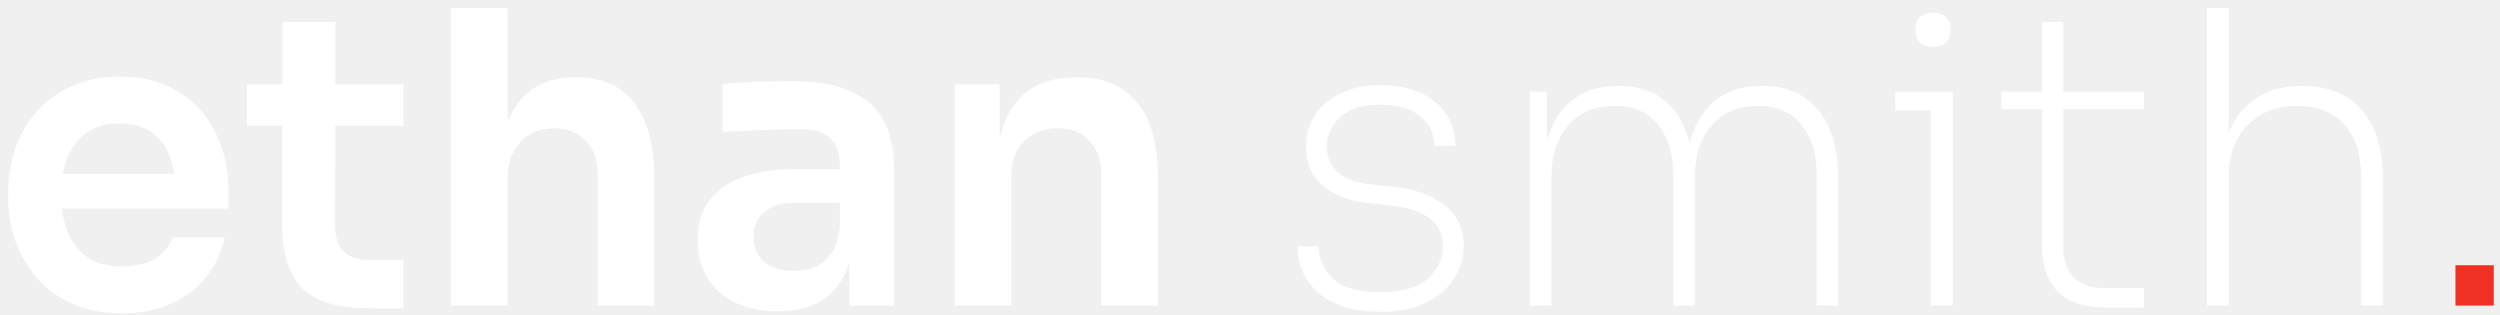
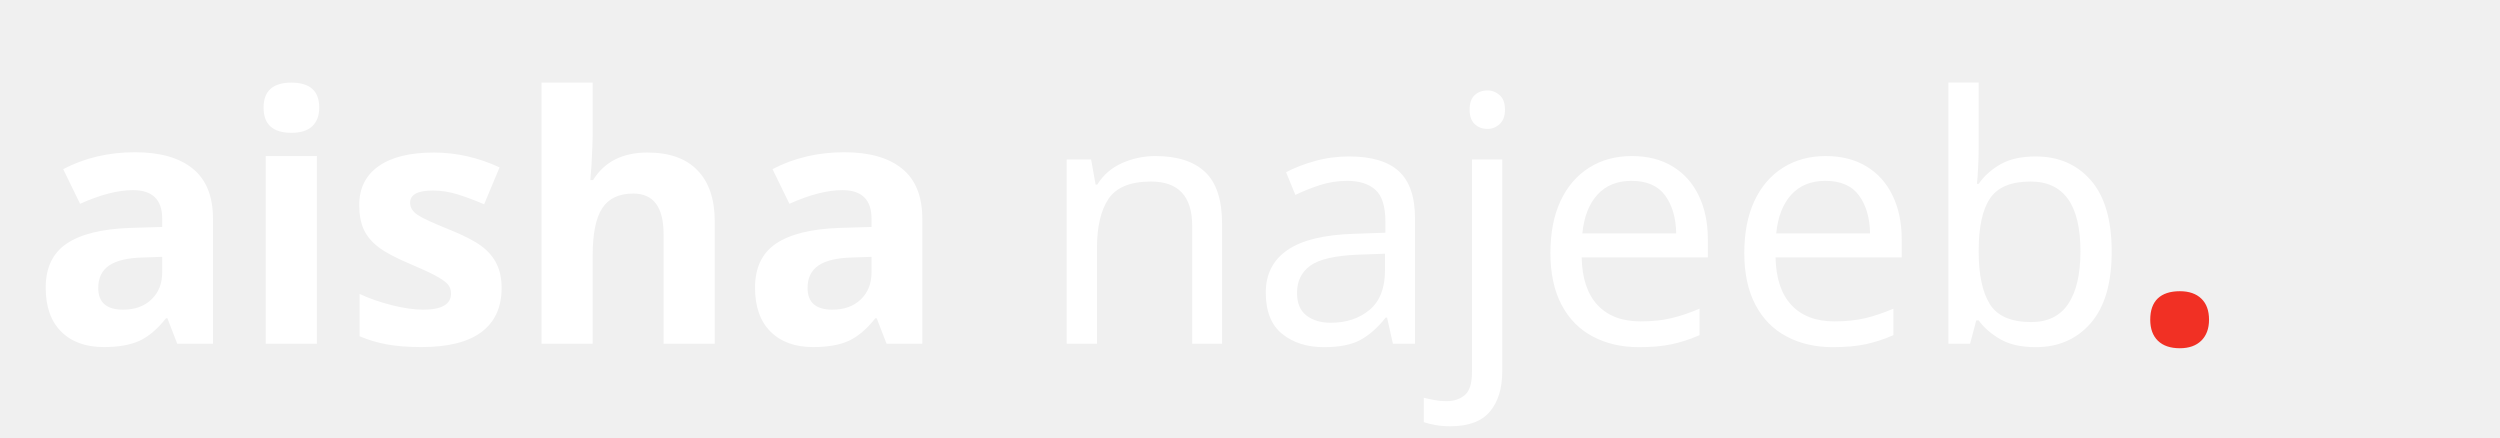
- <svg xmlns="http://www.w3.org/2000/svg" width="270" height="34" viewBox="0 0 270 34" fill="none">
-   <path d="M13.168 33.836C11.115 33.836 9.311 33.484 7.756 32.78C6.231 32.076 4.955 31.137 3.928 29.964C2.931 28.761 2.168 27.427 1.64 25.96C1.141 24.493 0.892 22.997 0.892 21.472V20.636C0.892 19.052 1.141 17.527 1.64 16.06C2.168 14.564 2.931 13.244 3.928 12.1C4.955 10.927 6.216 10.003 7.712 9.328C9.208 8.624 10.939 8.272 12.904 8.272C15.485 8.272 17.641 8.844 19.372 9.988C21.132 11.103 22.452 12.584 23.332 14.432C24.212 16.251 24.652 18.216 24.652 20.328V22.528H3.488V18.788H20.824L18.932 20.636C18.932 19.111 18.712 17.805 18.272 16.72C17.832 15.635 17.157 14.799 16.248 14.212C15.368 13.625 14.253 13.332 12.904 13.332C11.555 13.332 10.411 13.64 9.472 14.256C8.533 14.872 7.815 15.767 7.316 16.94C6.847 18.084 6.612 19.463 6.612 21.076C6.612 22.572 6.847 23.907 7.316 25.08C7.785 26.224 8.504 27.133 9.472 27.808C10.44 28.453 11.672 28.776 13.168 28.776C14.664 28.776 15.881 28.483 16.82 27.896C17.759 27.28 18.36 26.532 18.624 25.652H24.256C23.904 27.295 23.229 28.732 22.232 29.964C21.235 31.196 19.959 32.149 18.404 32.824C16.879 33.499 15.133 33.836 13.168 33.836ZM40.145 33.308C37.945 33.308 36.127 33.029 34.689 32.472C33.281 31.885 32.225 30.917 31.521 29.568C30.817 28.189 30.465 26.341 30.465 24.024L30.509 2.376H36.229L36.185 24.42C36.185 25.593 36.493 26.503 37.109 27.148C37.755 27.764 38.664 28.072 39.837 28.072H43.577V33.308H40.145ZM26.681 13.596V9.108H43.577V13.596H26.681ZM48.71 33V0.88H54.826V19.624H53.77C53.77 17.219 54.078 15.18 54.694 13.508C55.31 11.836 56.22 10.56 57.422 9.68C58.654 8.8 60.209 8.36 62.086 8.36H62.35C65.078 8.36 67.146 9.299 68.554 11.176C69.962 13.053 70.666 15.781 70.666 19.36V33H64.55V18.788C64.55 17.263 64.11 16.06 63.23 15.18C62.38 14.3 61.25 13.86 59.842 13.86C58.346 13.86 57.129 14.359 56.19 15.356C55.281 16.324 54.826 17.6 54.826 19.184V33H48.71ZM91.718 33V25.916H90.706V18.04C90.706 16.661 90.368 15.635 89.694 14.96C89.019 14.285 87.978 13.948 86.57 13.948C85.836 13.948 84.956 13.963 83.93 13.992C82.903 14.021 81.862 14.065 80.806 14.124C79.779 14.153 78.855 14.197 78.034 14.256V9.064C78.708 9.005 79.471 8.947 80.322 8.888C81.172 8.829 82.038 8.8 82.918 8.8C83.827 8.771 84.678 8.756 85.47 8.756C87.934 8.756 89.972 9.079 91.586 9.724C93.228 10.369 94.46 11.381 95.282 12.76C96.132 14.139 96.558 15.943 96.558 18.172V33H91.718ZM84.018 33.616C82.287 33.616 80.762 33.308 79.442 32.692C78.151 32.076 77.139 31.196 76.406 30.052C75.702 28.908 75.35 27.529 75.35 25.916C75.35 24.156 75.775 22.719 76.626 21.604C77.506 20.489 78.723 19.653 80.278 19.096C81.862 18.539 83.71 18.26 85.822 18.26H91.366V21.912H85.734C84.326 21.912 83.24 22.264 82.478 22.968C81.744 23.643 81.378 24.523 81.378 25.608C81.378 26.693 81.744 27.573 82.478 28.248C83.24 28.923 84.326 29.26 85.734 29.26C86.584 29.26 87.362 29.113 88.066 28.82C88.799 28.497 89.4 27.969 89.87 27.236C90.368 26.473 90.647 25.447 90.706 24.156L92.202 25.872C92.055 27.544 91.644 28.952 90.97 30.096C90.324 31.24 89.415 32.12 88.242 32.736C87.098 33.323 85.69 33.616 84.018 33.616ZM103.109 33V9.108H107.949V19.36H107.509C107.509 16.925 107.831 14.901 108.477 13.288C109.122 11.645 110.075 10.413 111.337 9.592C112.627 8.771 114.226 8.36 116.133 8.36H116.397C119.242 8.36 121.398 9.284 122.865 11.132C124.331 12.951 125.065 15.679 125.065 19.316V33H118.949V18.788C118.949 17.321 118.523 16.133 117.673 15.224C116.851 14.315 115.707 13.86 114.241 13.86C112.745 13.86 111.527 14.329 110.589 15.268C109.679 16.177 109.225 17.409 109.225 18.964V33H103.109ZM149.1 33.66C146.225 33.66 144.011 33 142.456 31.68C140.931 30.36 140.153 28.673 140.124 26.62H142.412C142.412 27.94 142.925 29.099 143.952 30.096C145.008 31.064 146.724 31.548 149.1 31.548C151.417 31.548 153.119 31.064 154.204 30.096C155.289 29.099 155.832 27.925 155.832 26.576C155.832 25.256 155.333 24.244 154.336 23.54C153.368 22.836 152.048 22.396 150.376 22.22L147.648 21.912C145.624 21.677 144.011 21.047 142.808 20.02C141.635 18.993 141.048 17.6 141.048 15.84C141.048 14.579 141.371 13.449 142.016 12.452C142.661 11.455 143.585 10.663 144.788 10.076C146.02 9.489 147.457 9.196 149.1 9.196C151.505 9.196 153.441 9.783 154.908 10.956C156.404 12.129 157.167 13.728 157.196 15.752H154.908C154.937 14.491 154.439 13.435 153.412 12.584C152.415 11.733 150.977 11.308 149.1 11.308C147.135 11.308 145.668 11.763 144.7 12.672C143.761 13.581 143.292 14.652 143.292 15.884C143.292 16.911 143.659 17.791 144.392 18.524C145.155 19.257 146.299 19.712 147.824 19.888L150.552 20.196C152.723 20.401 154.512 21.032 155.92 22.088C157.357 23.144 158.076 24.655 158.076 26.62C158.076 27.94 157.709 29.128 156.976 30.184C156.272 31.24 155.26 32.091 153.94 32.736C152.62 33.352 151.007 33.66 149.1 33.66ZM165.223 33V9.9H167.071V19.36H166.543C166.543 17.365 166.837 15.62 167.423 14.124C168.039 12.599 168.949 11.411 170.151 10.56C171.354 9.709 172.879 9.284 174.727 9.284H174.859C176.678 9.284 178.189 9.709 179.391 10.56C180.594 11.381 181.474 12.555 182.031 14.08C182.618 15.576 182.911 17.336 182.911 19.36H182.031C182.031 17.365 182.325 15.62 182.911 14.124C183.527 12.599 184.437 11.411 185.639 10.56C186.871 9.709 188.411 9.284 190.259 9.284H190.391C192.21 9.284 193.721 9.709 194.923 10.56C196.155 11.381 197.065 12.555 197.651 14.08C198.238 15.576 198.531 17.336 198.531 19.36V33H196.199V18.832C196.199 16.632 195.657 14.857 194.571 13.508C193.515 12.129 191.946 11.44 189.863 11.44C187.751 11.44 186.079 12.144 184.847 13.552C183.645 14.96 183.043 16.793 183.043 19.052V33H180.711V18.832C180.711 16.632 180.169 14.857 179.083 13.508C178.027 12.129 176.458 11.44 174.375 11.44C172.263 11.44 170.591 12.144 169.359 13.552C168.157 14.96 167.555 16.793 167.555 19.052V33H165.223ZM208.522 33V9.9H210.898V33H208.522ZM204.694 11.924V9.9H210.898V11.924H204.694ZM208.742 5.06C208.126 5.06 207.656 4.899 207.334 4.576C207.011 4.224 206.85 3.784 206.85 3.256C206.85 2.699 207.011 2.244 207.334 1.892C207.656 1.54 208.14 1.364 208.786 1.364C209.402 1.364 209.871 1.54 210.194 1.892C210.516 2.244 210.678 2.699 210.678 3.256C210.678 3.784 210.516 4.224 210.194 4.576C209.9 4.899 209.416 5.06 208.742 5.06ZM227.709 33.22C226.271 33.22 225.01 33.015 223.925 32.604C222.839 32.164 222.003 31.431 221.417 30.404C220.83 29.377 220.537 27.999 220.537 26.268V2.376H222.825V26.664C222.825 28.072 223.206 29.172 223.969 29.964C224.761 30.727 225.846 31.108 227.225 31.108H231.537V33.22H227.709ZM216.137 11.792V9.9H231.537V11.792H216.137ZM238.356 33V0.88H240.688V18.04L239.852 19.536C239.852 17.512 240.16 15.737 240.776 14.212C241.422 12.657 242.39 11.455 243.68 10.604C244.971 9.724 246.599 9.284 248.564 9.284H248.652C251.527 9.284 253.698 10.193 255.164 12.012C256.631 13.801 257.364 16.251 257.364 19.36V33H254.988V18.832C254.988 16.603 254.387 14.813 253.184 13.464C251.982 12.115 250.28 11.44 248.08 11.44C245.822 11.44 244.018 12.159 242.668 13.596C241.348 15.004 240.688 16.852 240.688 19.14V33H238.356Z" fill="white" />
-   <path d="M265.19 33V28.644H269.326V33H265.19Z" fill="#F13024" />
+ <svg xmlns="http://www.w3.org/2000/svg" width="400" height="70" viewBox="0 0 400 70" fill="none">
+   <style>
+     @font-face {
+       font-family: 'Pepi';
+       src: url('path/to/Pepi-SemiBold.ttf') format('truetype');
+     }
+   </style>
+   <text x="5" y="55" fill="white" font-family="Open Sans" font-size="55">
+     <tspan font-weight="bold">aisha</tspan>
+     <tspan font-family="Pepi" font-weight="100"> najeeb<tspan font-family="Open Sans" font-weight="bold" font-size="55" fill="#F13024">.</tspan>
+     </tspan>
+   </text>
</svg>
